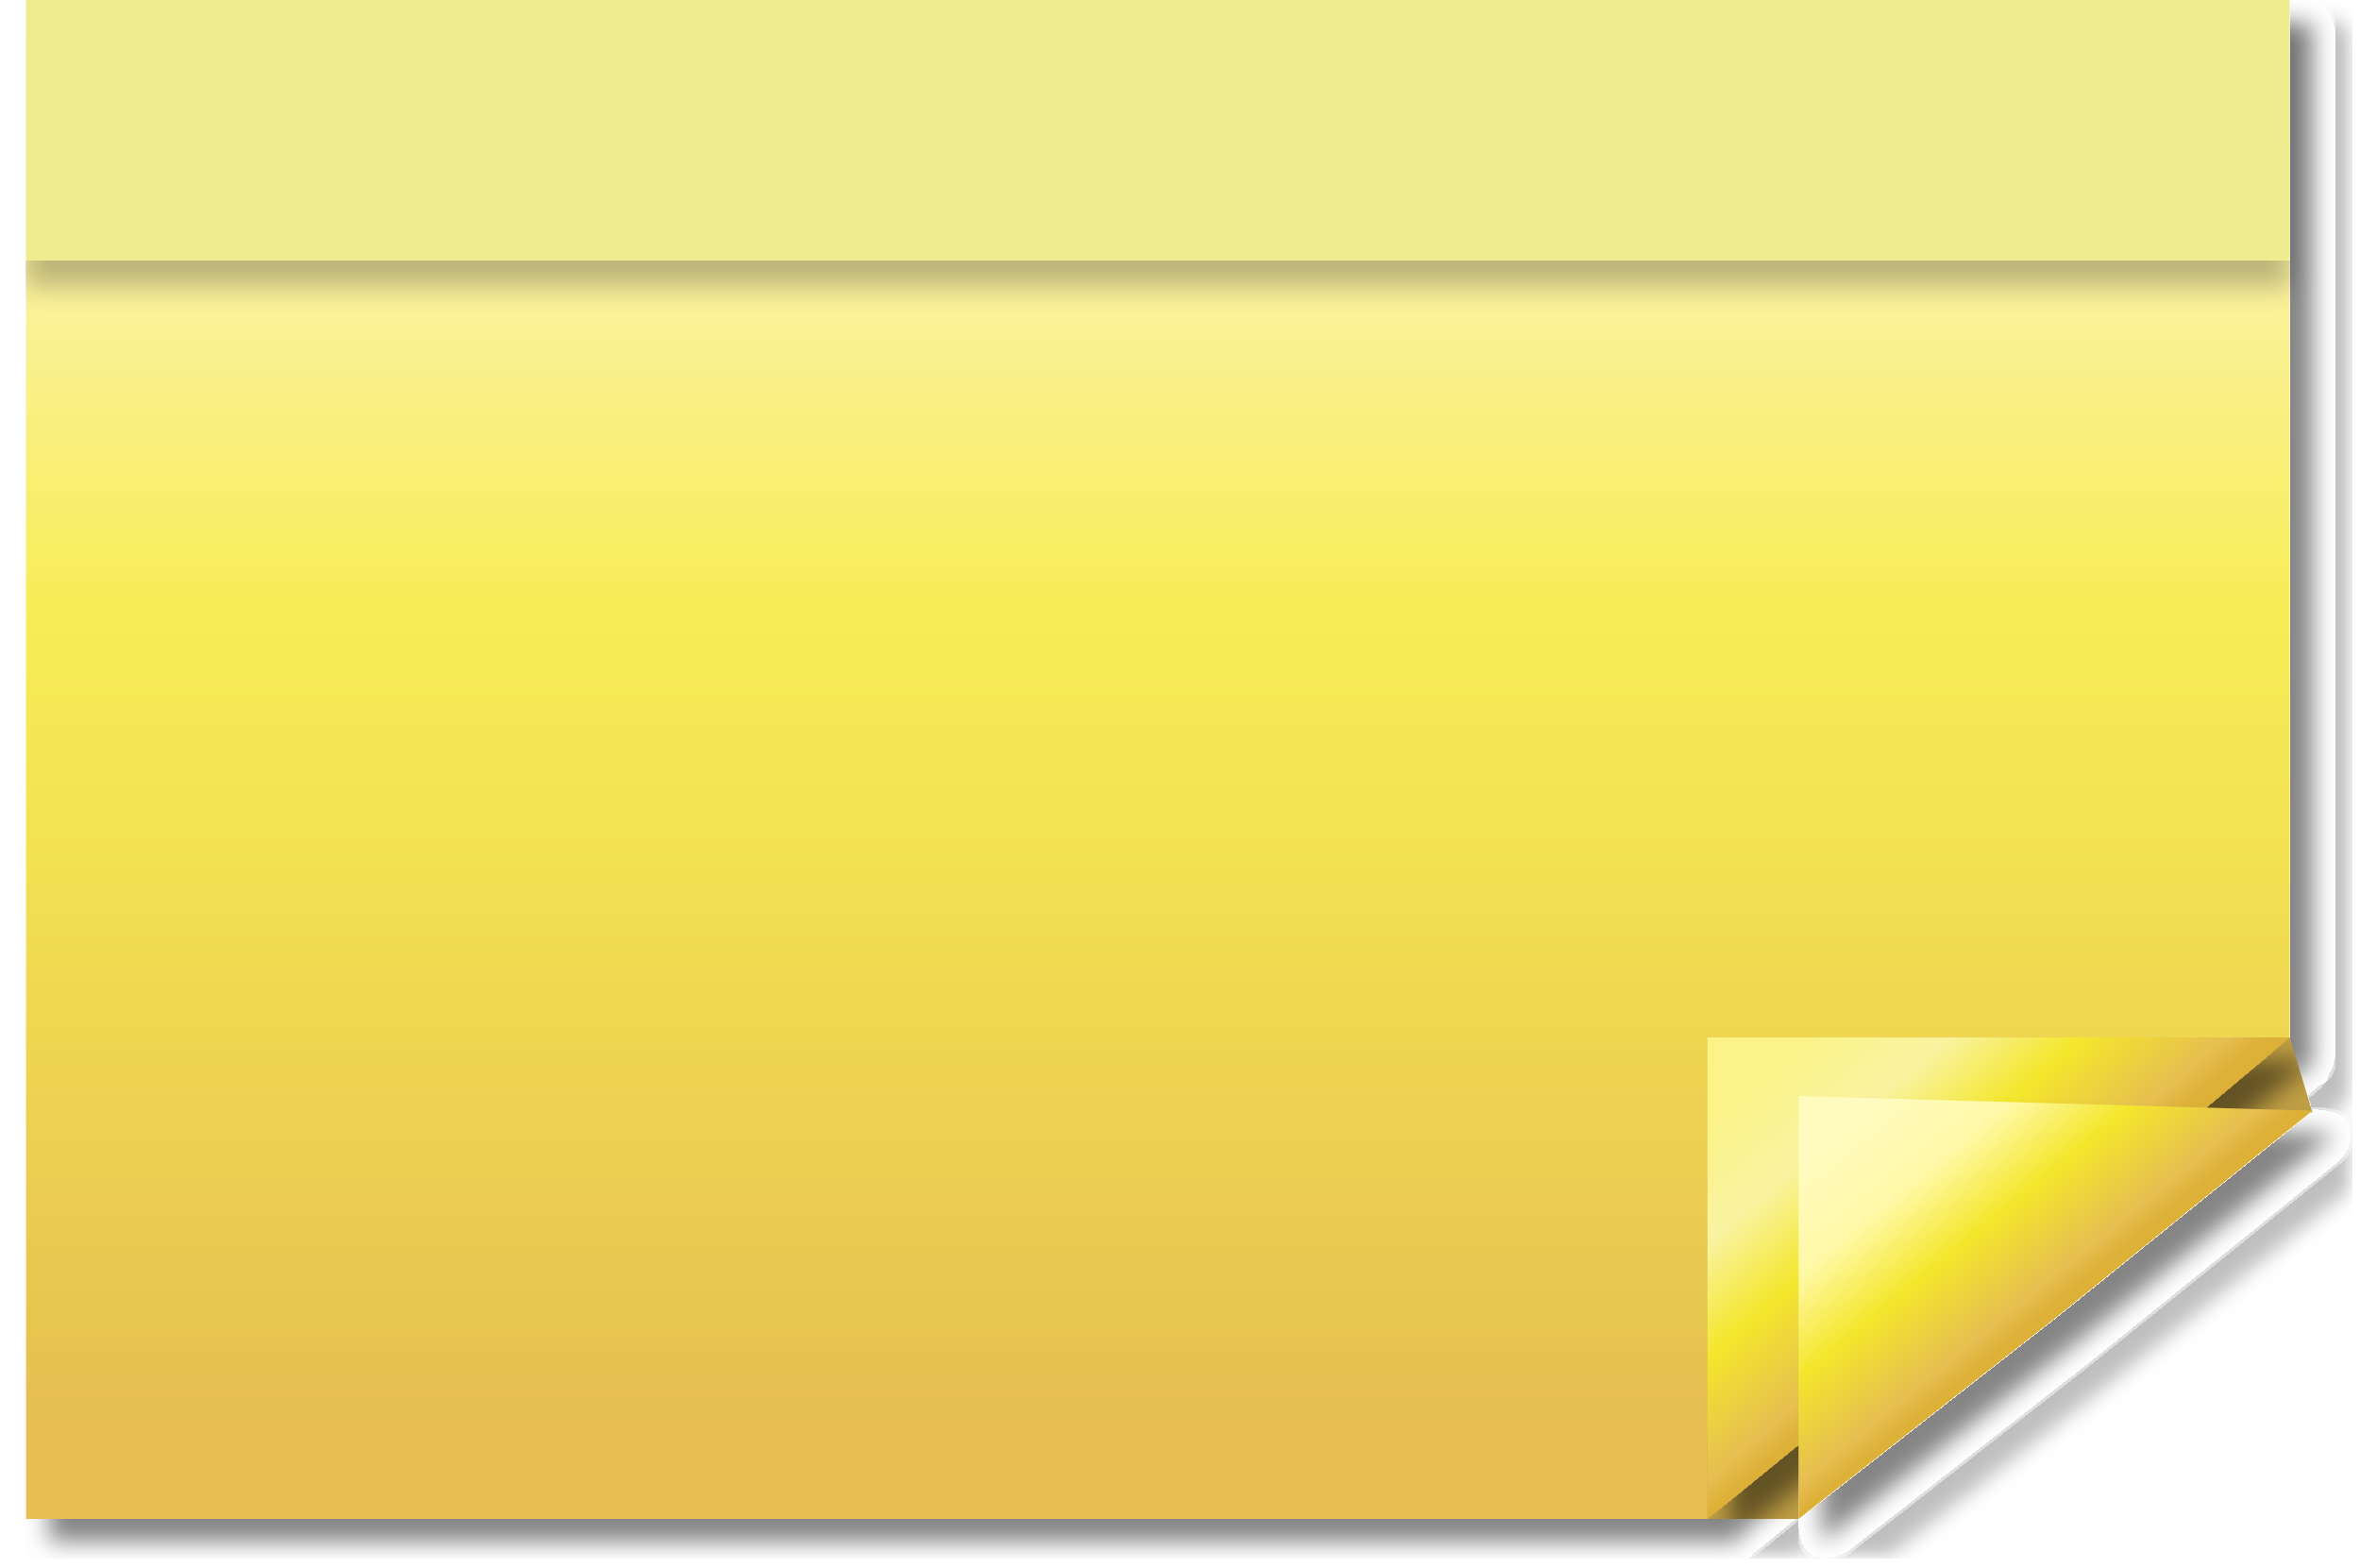
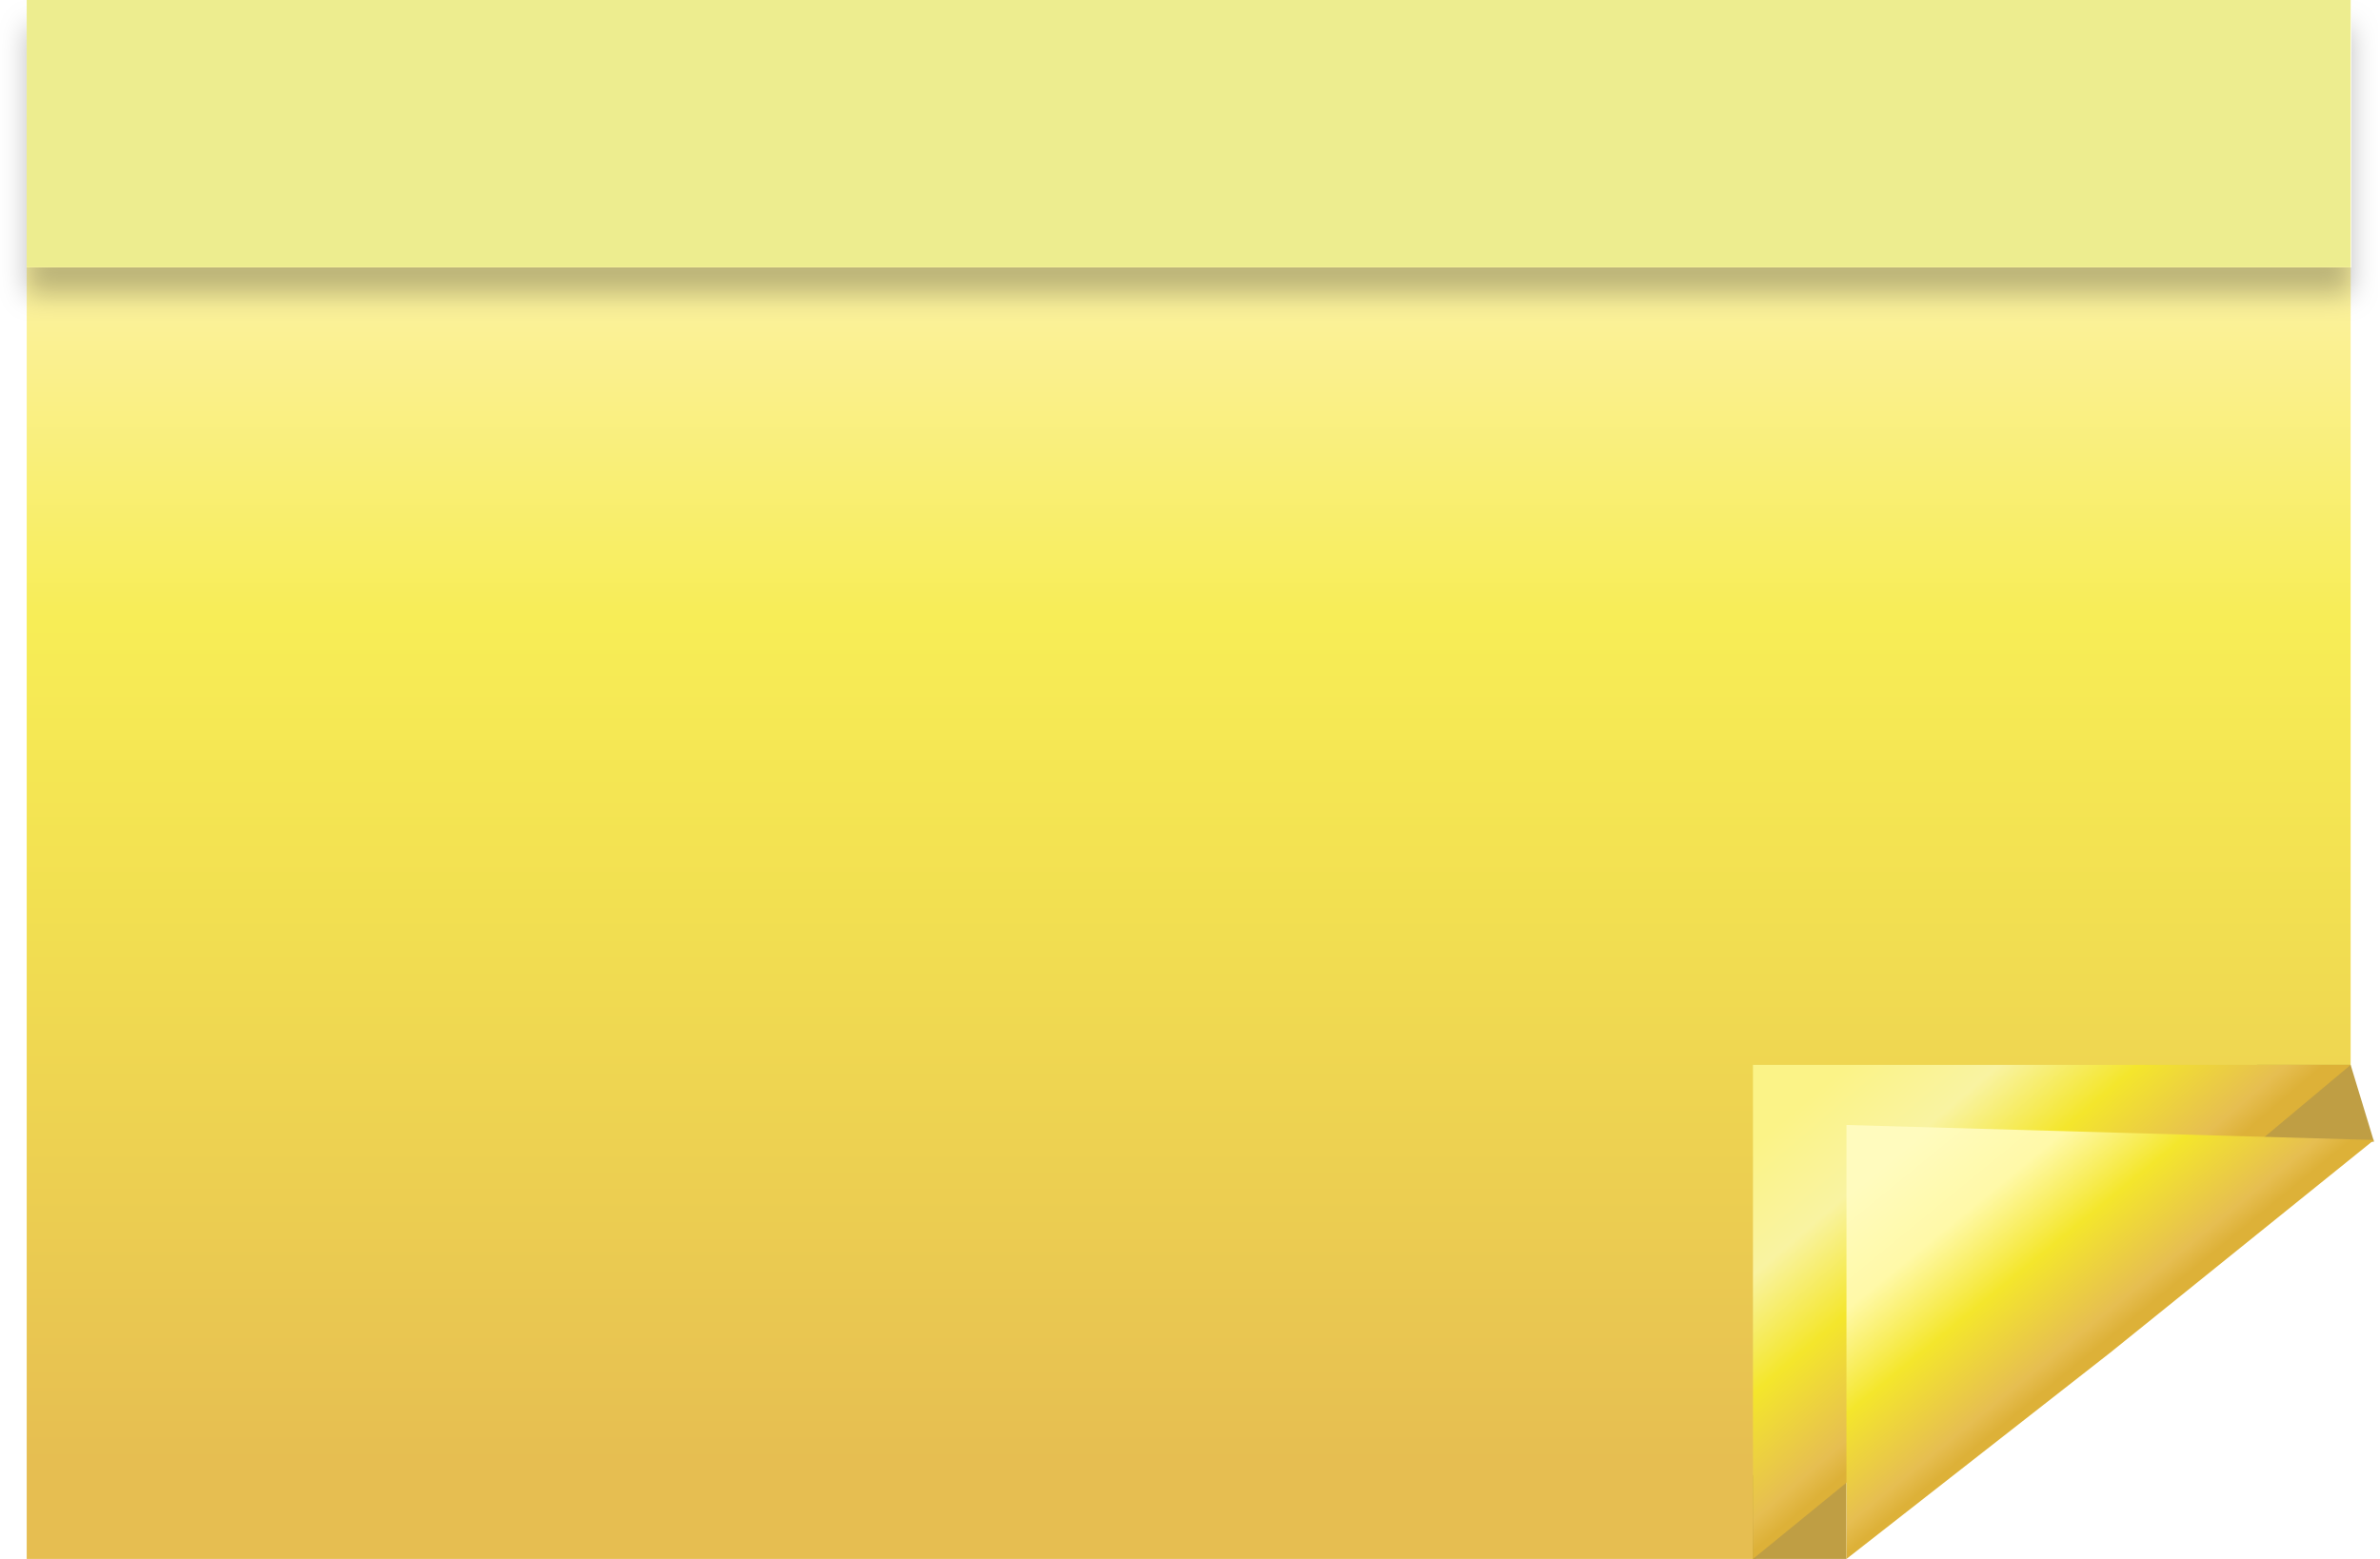
- <svg xmlns="http://www.w3.org/2000/svg" width="679" height="451" viewBox="0 0 679 451" fill="none">
-   <g filter="url(#filter0_d_510_8258)">
-     <g filter="url(#filter1_d_510_8258)">
-       <path d="M492.208 437H7.484V0H658.773V299.443H492.208V437Z" fill="url(#paint0_linear_510_8258)" />
-     </g>
-     <path d="M632.57 298.508H658.772L665.322 320.03H632.57V298.508Z" fill="#BF9E44" />
-     <rect x="491.273" y="413.606" width="26.201" height="23.394" fill="#BF9E44" />
-     <g filter="url(#filter2_d_510_8258)">
-       <rect x="7.484" width="651.289" height="74.861" fill="#EDED8F" />
-     </g>
-     <g filter="url(#filter3_d_510_8258)">
-       <path d="M491.273 298.508H658.775L571.895 371.216L491.273 437V298.508Z" fill="url(#paint1_linear_510_8258)" />
-     </g>
-     <g filter="url(#filter4_d_510_8258)">
-       <path d="M517.477 315.351L665.327 319.562L591.342 379.217L517.477 437V315.351Z" fill="url(#paint2_linear_510_8258)" />
-     </g>
+ <svg xmlns="http://www.w3.org/2000/svg" width="667" height="437" viewBox="0 0 667 437" fill="none">
+   <path d="M492.208 437H7.484V0H658.773V299.443H492.208V437Z" fill="url(#paint0_linear_822_8781)" />
+   <path d="M632.57 298.508H658.772L665.322 320.03H632.57V298.508Z" fill="#BF9E44" />
+   <rect x="491.273" y="413.605" width="26.201" height="23.394" fill="#BF9E44" />
+   <g filter="url(#filter0_d_822_8781)">
+     <rect x="7.484" width="651.289" height="74.861" fill="#EDED8F" />
  </g>
+   <path d="M491.273 298.508H658.775L571.895 371.216L491.273 437V298.508Z" fill="url(#paint1_linear_822_8781)" />
+   <path d="M517.477 315.352L665.327 319.562L591.342 379.217L517.477 437V315.352Z" fill="url(#paint2_linear_822_8781)" />
  <defs>
-     <filter id="filter0_d_510_8258" x="7.484" y="0" width="669.073" height="448.23" filterUnits="userSpaceOnUse" color-interpolation-filters="sRGB">
-       <feFlood flood-opacity="0" result="BackgroundImageFix" />
-       <feColorMatrix in="SourceAlpha" type="matrix" values="0 0 0 0 0 0 0 0 0 0 0 0 0 0 0 0 0 0 127 0" result="hardAlpha" />
-       <feOffset dx="5.615" dy="5.615" />
-       <feGaussianBlur stdDeviation="2.807" />
-       <feComposite in2="hardAlpha" operator="out" />
-       <feColorMatrix type="matrix" values="0 0 0 0 0 0 0 0 0 0 0 0 0 0 0 0 0 0 0.25 0" />
-       <feBlend mode="normal" in2="BackgroundImageFix" result="effect1_dropShadow_510_8258" />
-       <feBlend mode="normal" in="SourceGraphic" in2="effect1_dropShadow_510_8258" result="shape" />
-     </filter>
-     <filter id="filter1_d_510_8258" x="7.484" y="0" width="664.39" height="450.101" filterUnits="userSpaceOnUse" color-interpolation-filters="sRGB">
-       <feFlood flood-opacity="0" result="BackgroundImageFix" />
-       <feColorMatrix in="SourceAlpha" type="matrix" values="0 0 0 0 0 0 0 0 0 0 0 0 0 0 0 0 0 0 127 0" result="hardAlpha" />
-       <feOffset dx="6.55" dy="6.55" />
-       <feGaussianBlur stdDeviation="3.275" />
-       <feComposite in2="hardAlpha" operator="out" />
-       <feColorMatrix type="matrix" values="0 0 0 0 0 0 0 0 0 0 0 0 0 0 0 0 0 0 0.48 0" />
-       <feBlend mode="normal" in2="BackgroundImageFix" result="effect1_dropShadow_510_8258" />
-       <feBlend mode="normal" in="SourceGraphic" in2="effect1_dropShadow_510_8258" result="shape" />
-     </filter>
-     <filter id="filter2_d_510_8258" x="-0.002" y="0" width="666.261" height="89.833" filterUnits="userSpaceOnUse" color-interpolation-filters="sRGB">
+     <filter id="filter0_d_822_8781" x="-0.002" y="0" width="666.261" height="89.832" filterUnits="userSpaceOnUse" color-interpolation-filters="sRGB">
      <feFlood flood-opacity="0" result="BackgroundImageFix" />
      <feColorMatrix in="SourceAlpha" type="matrix" values="0 0 0 0 0 0 0 0 0 0 0 0 0 0 0 0 0 0 127 0" result="hardAlpha" />
      <feOffset dy="7.486" />
      <feGaussianBlur stdDeviation="3.743" />
      <feComposite in2="hardAlpha" operator="out" />
      <feColorMatrix type="matrix" values="0 0 0 0 0 0 0 0 0 0 0 0 0 0 0 0 0 0 0.25 0" />
-       <feBlend mode="normal" in2="BackgroundImageFix" result="effect1_dropShadow_510_8258" />
-       <feBlend mode="normal" in="SourceGraphic" in2="effect1_dropShadow_510_8258" result="shape" />
+       <feBlend mode="normal" in2="BackgroundImageFix" result="effect1_dropShadow_822_8781" />
+       <feBlend mode="normal" in="SourceGraphic" in2="effect1_dropShadow_822_8781" result="shape" />
    </filter>
-     <filter id="filter3_d_510_8258" x="491.273" y="298.508" width="180.601" height="151.593" filterUnits="userSpaceOnUse" color-interpolation-filters="sRGB">
-       <feFlood flood-opacity="0" result="BackgroundImageFix" />
-       <feColorMatrix in="SourceAlpha" type="matrix" values="0 0 0 0 0 0 0 0 0 0 0 0 0 0 0 0 0 0 127 0" result="hardAlpha" />
-       <feOffset dx="6.55" dy="6.55" />
-       <feGaussianBlur stdDeviation="3.275" />
-       <feComposite in2="hardAlpha" operator="out" />
-       <feColorMatrix type="matrix" values="0 0 0 0 0 0 0 0 0 0 0 0 0 0 0 0 0 0 0.48 0" />
-       <feBlend mode="normal" in2="BackgroundImageFix" result="effect1_dropShadow_510_8258" />
-       <feBlend mode="normal" in="SourceGraphic" in2="effect1_dropShadow_510_8258" result="shape" />
-     </filter>
-     <filter id="filter4_d_510_8258" x="517.477" y="315.351" width="160.952" height="134.75" filterUnits="userSpaceOnUse" color-interpolation-filters="sRGB">
-       <feFlood flood-opacity="0" result="BackgroundImageFix" />
-       <feColorMatrix in="SourceAlpha" type="matrix" values="0 0 0 0 0 0 0 0 0 0 0 0 0 0 0 0 0 0 127 0" result="hardAlpha" />
-       <feOffset dx="6.55" dy="6.55" />
-       <feGaussianBlur stdDeviation="3.275" />
-       <feComposite in2="hardAlpha" operator="out" />
-       <feColorMatrix type="matrix" values="0 0 0 0 0 0 0 0 0 0 0 0 0 0 0 0 0 0 0.48 0" />
-       <feBlend mode="normal" in2="BackgroundImageFix" result="effect1_dropShadow_510_8258" />
-       <feBlend mode="normal" in="SourceGraphic" in2="effect1_dropShadow_510_8258" result="shape" />
-     </filter>
-     <linearGradient id="paint0_linear_510_8258" x1="333.129" y1="0" x2="333.129" y2="437" gradientUnits="userSpaceOnUse">
+     <linearGradient id="paint0_linear_822_8781" x1="333.129" y1="0" x2="333.129" y2="437" gradientUnits="userSpaceOnUse">
      <stop stop-color="#FFF5DC" />
      <stop offset="0.399" stop-color="#F7ED56" />
      <stop offset="0.577" stop-color="#F2E051" />
      <stop offset="0.938" stop-color="#E6BE51" />
    </linearGradient>
-     <linearGradient id="paint1_linear_510_8258" x1="487.98" y1="298.508" x2="558.825" y2="381.556" gradientUnits="userSpaceOnUse">
+     <linearGradient id="paint1_linear_822_8781" x1="487.98" y1="298.508" x2="558.825" y2="381.556" gradientUnits="userSpaceOnUse">
      <stop offset="0.178" stop-color="#FBF387" />
      <stop offset="0.429" stop-color="#F9F3A1" />
      <stop offset="0.663" stop-color="#F4E62C" />
      <stop offset="0.909" stop-color="#E6BE51" />
      <stop offset="0.971" stop-color="#DDB138" />
    </linearGradient>
-     <linearGradient id="paint2_linear_510_8258" x1="514.459" y1="315.351" x2="576.223" y2="390.871" gradientUnits="userSpaceOnUse">
+     <linearGradient id="paint2_linear_822_8781" x1="514.459" y1="315.352" x2="576.223" y2="390.871" gradientUnits="userSpaceOnUse">
      <stop offset="0.178" stop-color="#FFFBBE" />
      <stop offset="0.429" stop-color="#FFF9A8" />
      <stop offset="0.663" stop-color="#F4E62C" />
      <stop offset="0.909" stop-color="#E6BE51" />
      <stop offset="0.971" stop-color="#DDB138" />
    </linearGradient>
  </defs>
</svg>
